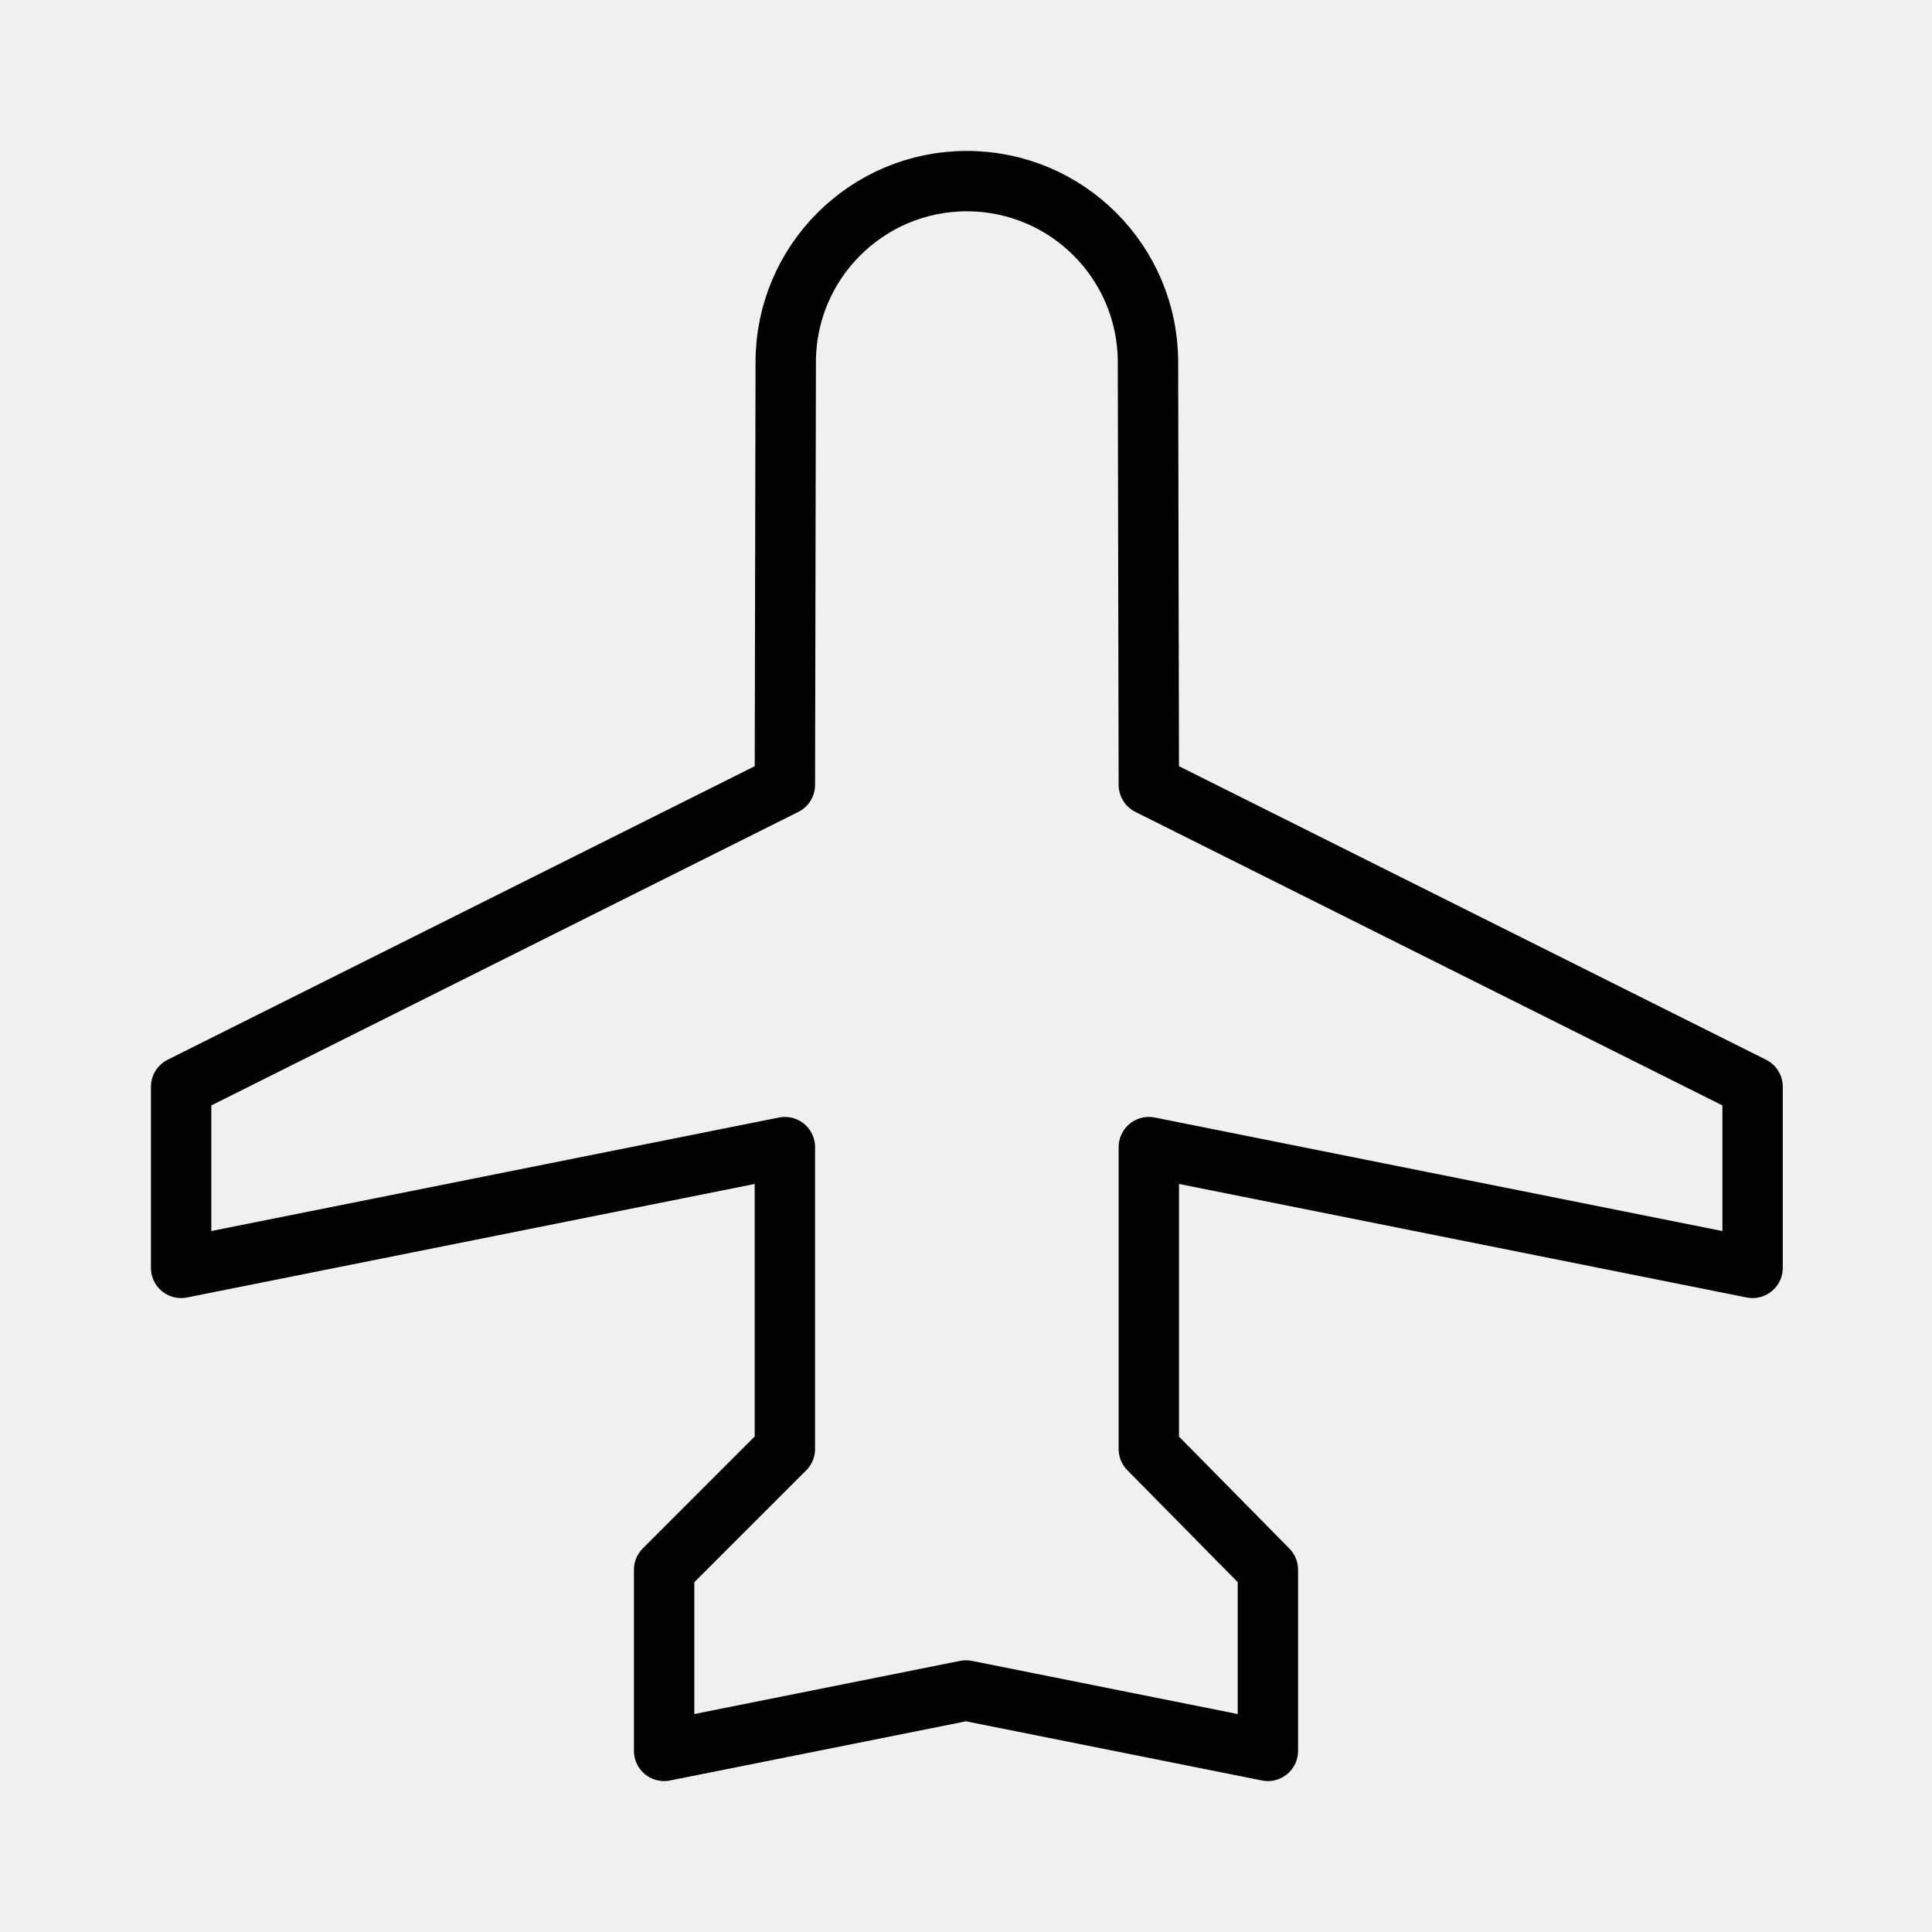
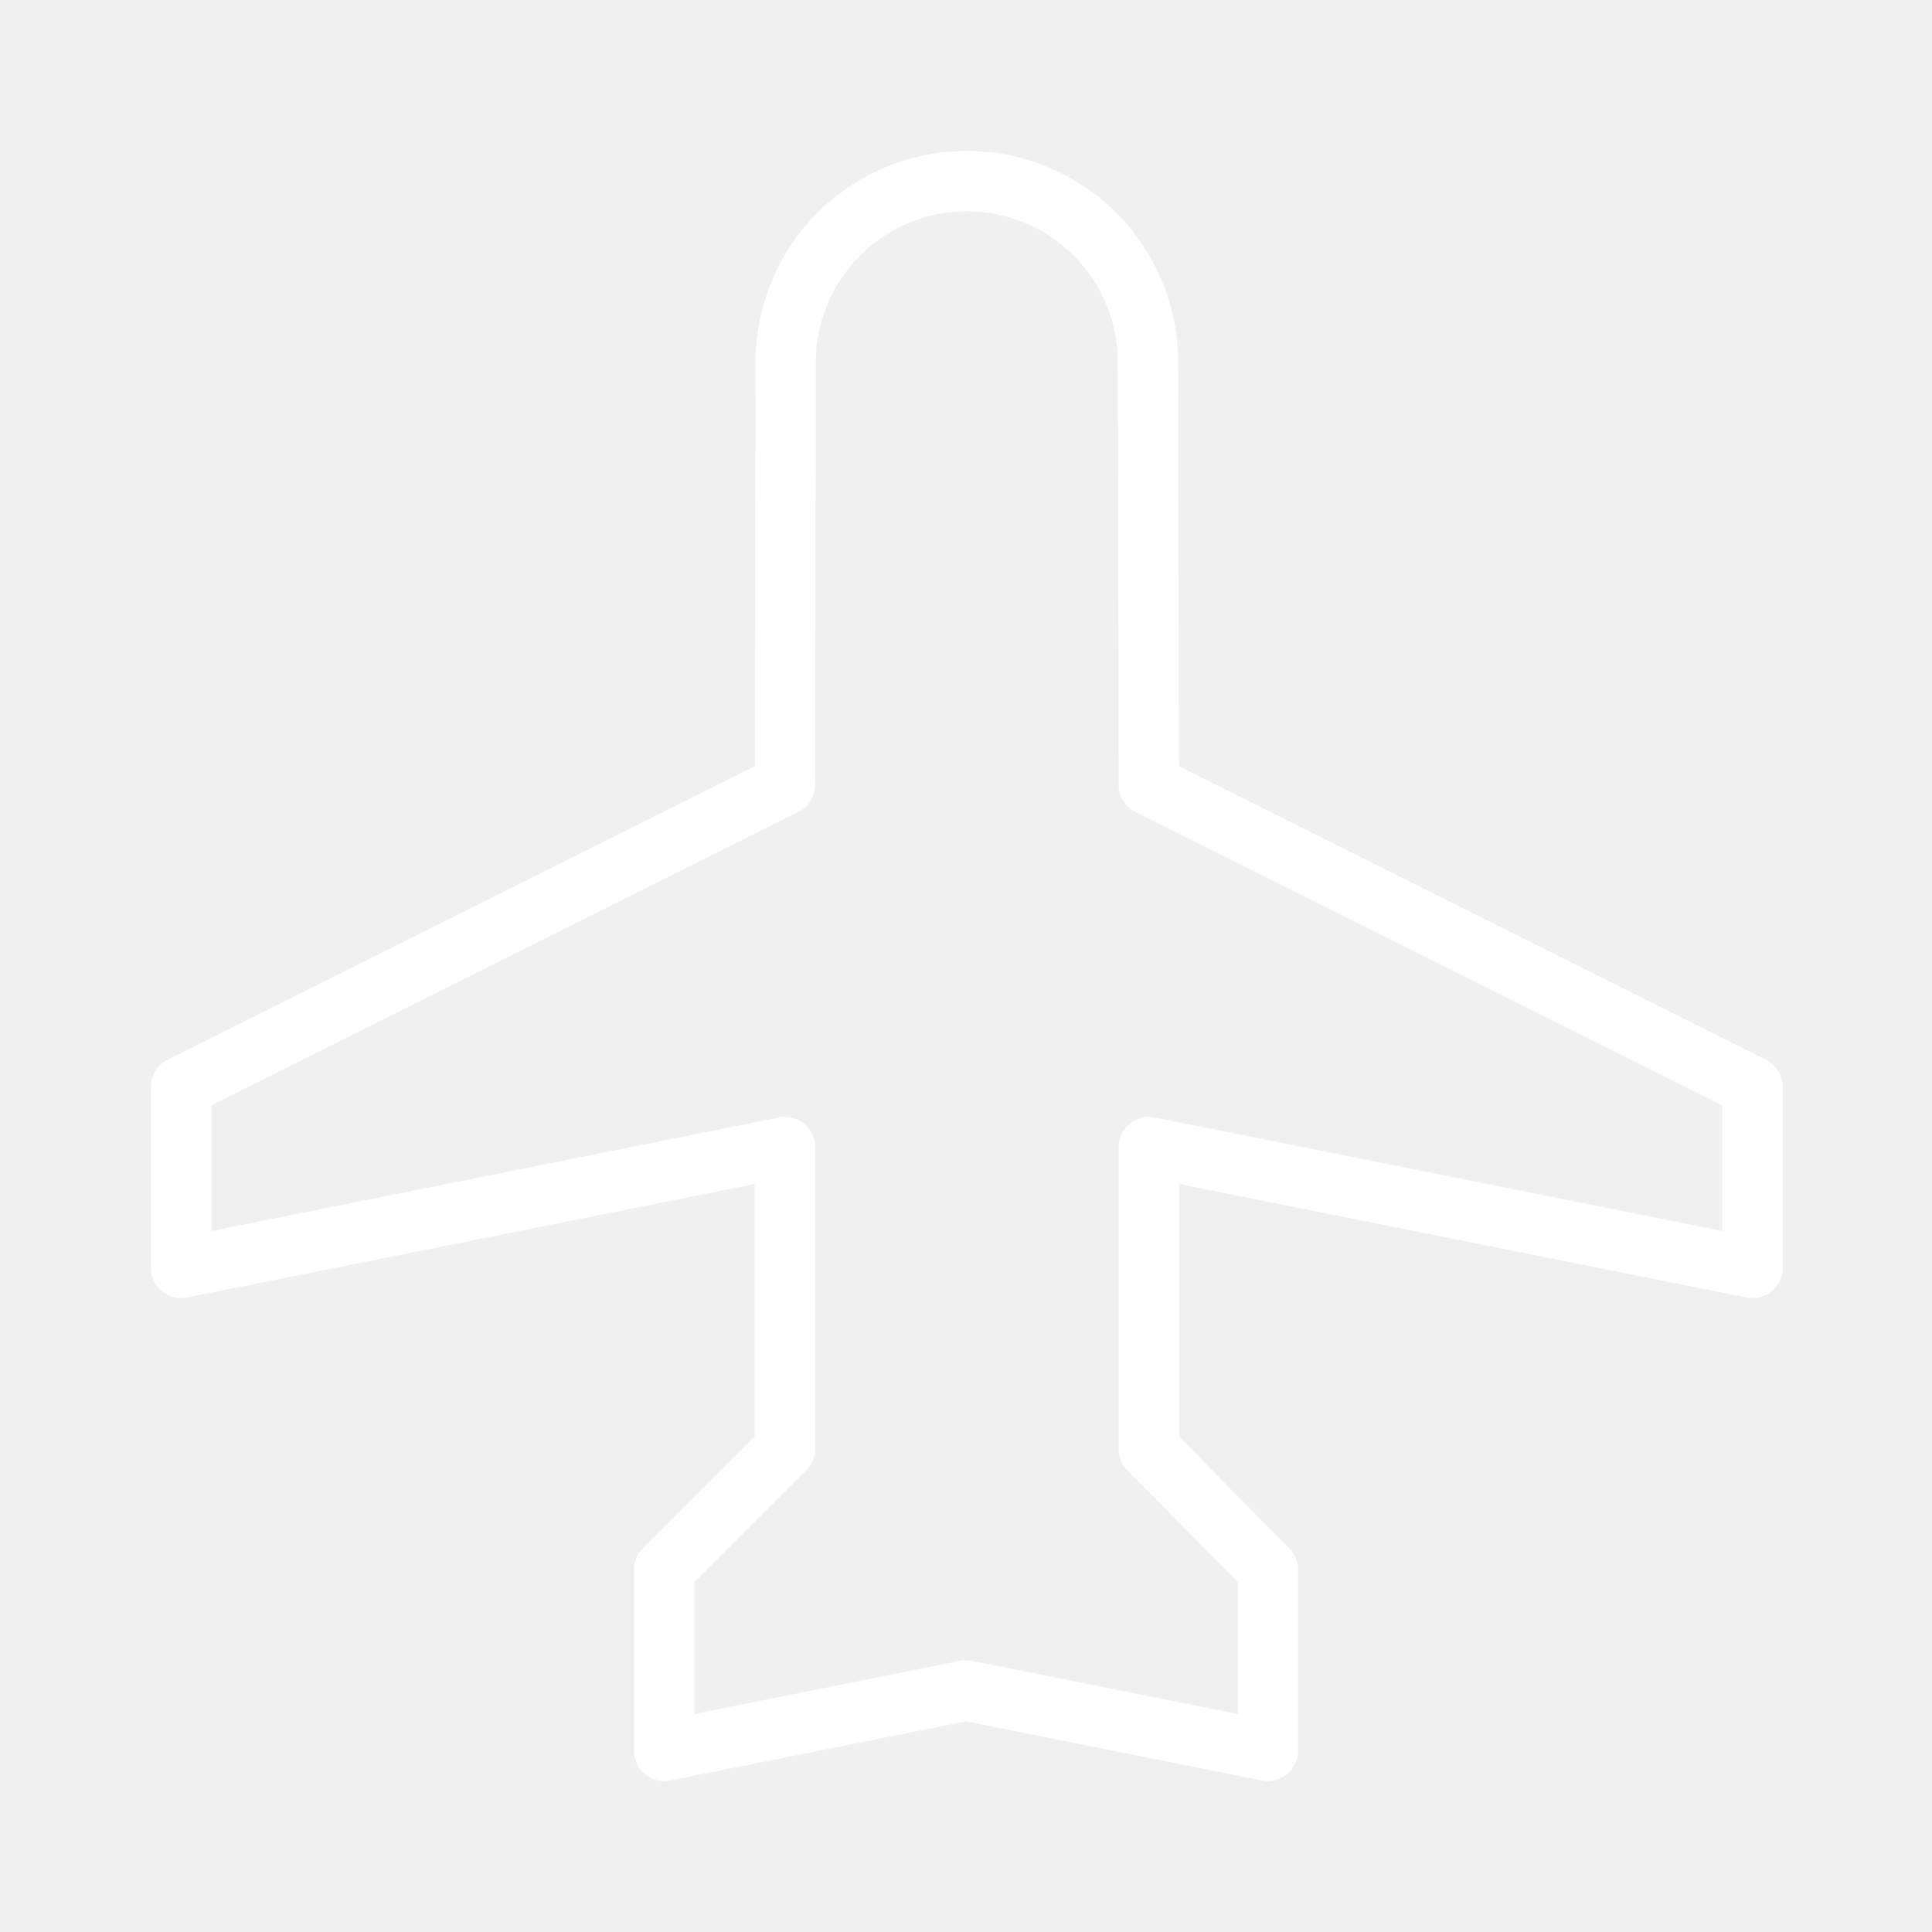
<svg xmlns="http://www.w3.org/2000/svg" width="1em" height="1em" fill="currentColor" viewBox="0 0 256 256">
  <rect width="256" height="256" fill="none" />
-   <path d="M128,224l-40,8V208l16-16V152L24,168V144l80-40,.113-56a24,24,0,0,1,48,0l.113,56,80,40v24l-80-16v40L168,208v24Z" fill="none" stroke="currentColor" stroke-linecap="round" stroke-linejoin="round" stroke-width="8" />
+   <path d="M128,224l-40,8V208l16-16V152L24,168V144l80-40,.113-56a24,24,0,0,1,48,0l.113,56,80,40v24l-80-16v40L168,208v24Z" fill="none" stroke="#ffffff" stroke-linecap="round" stroke-linejoin="round" stroke-width="8" />
</svg>
